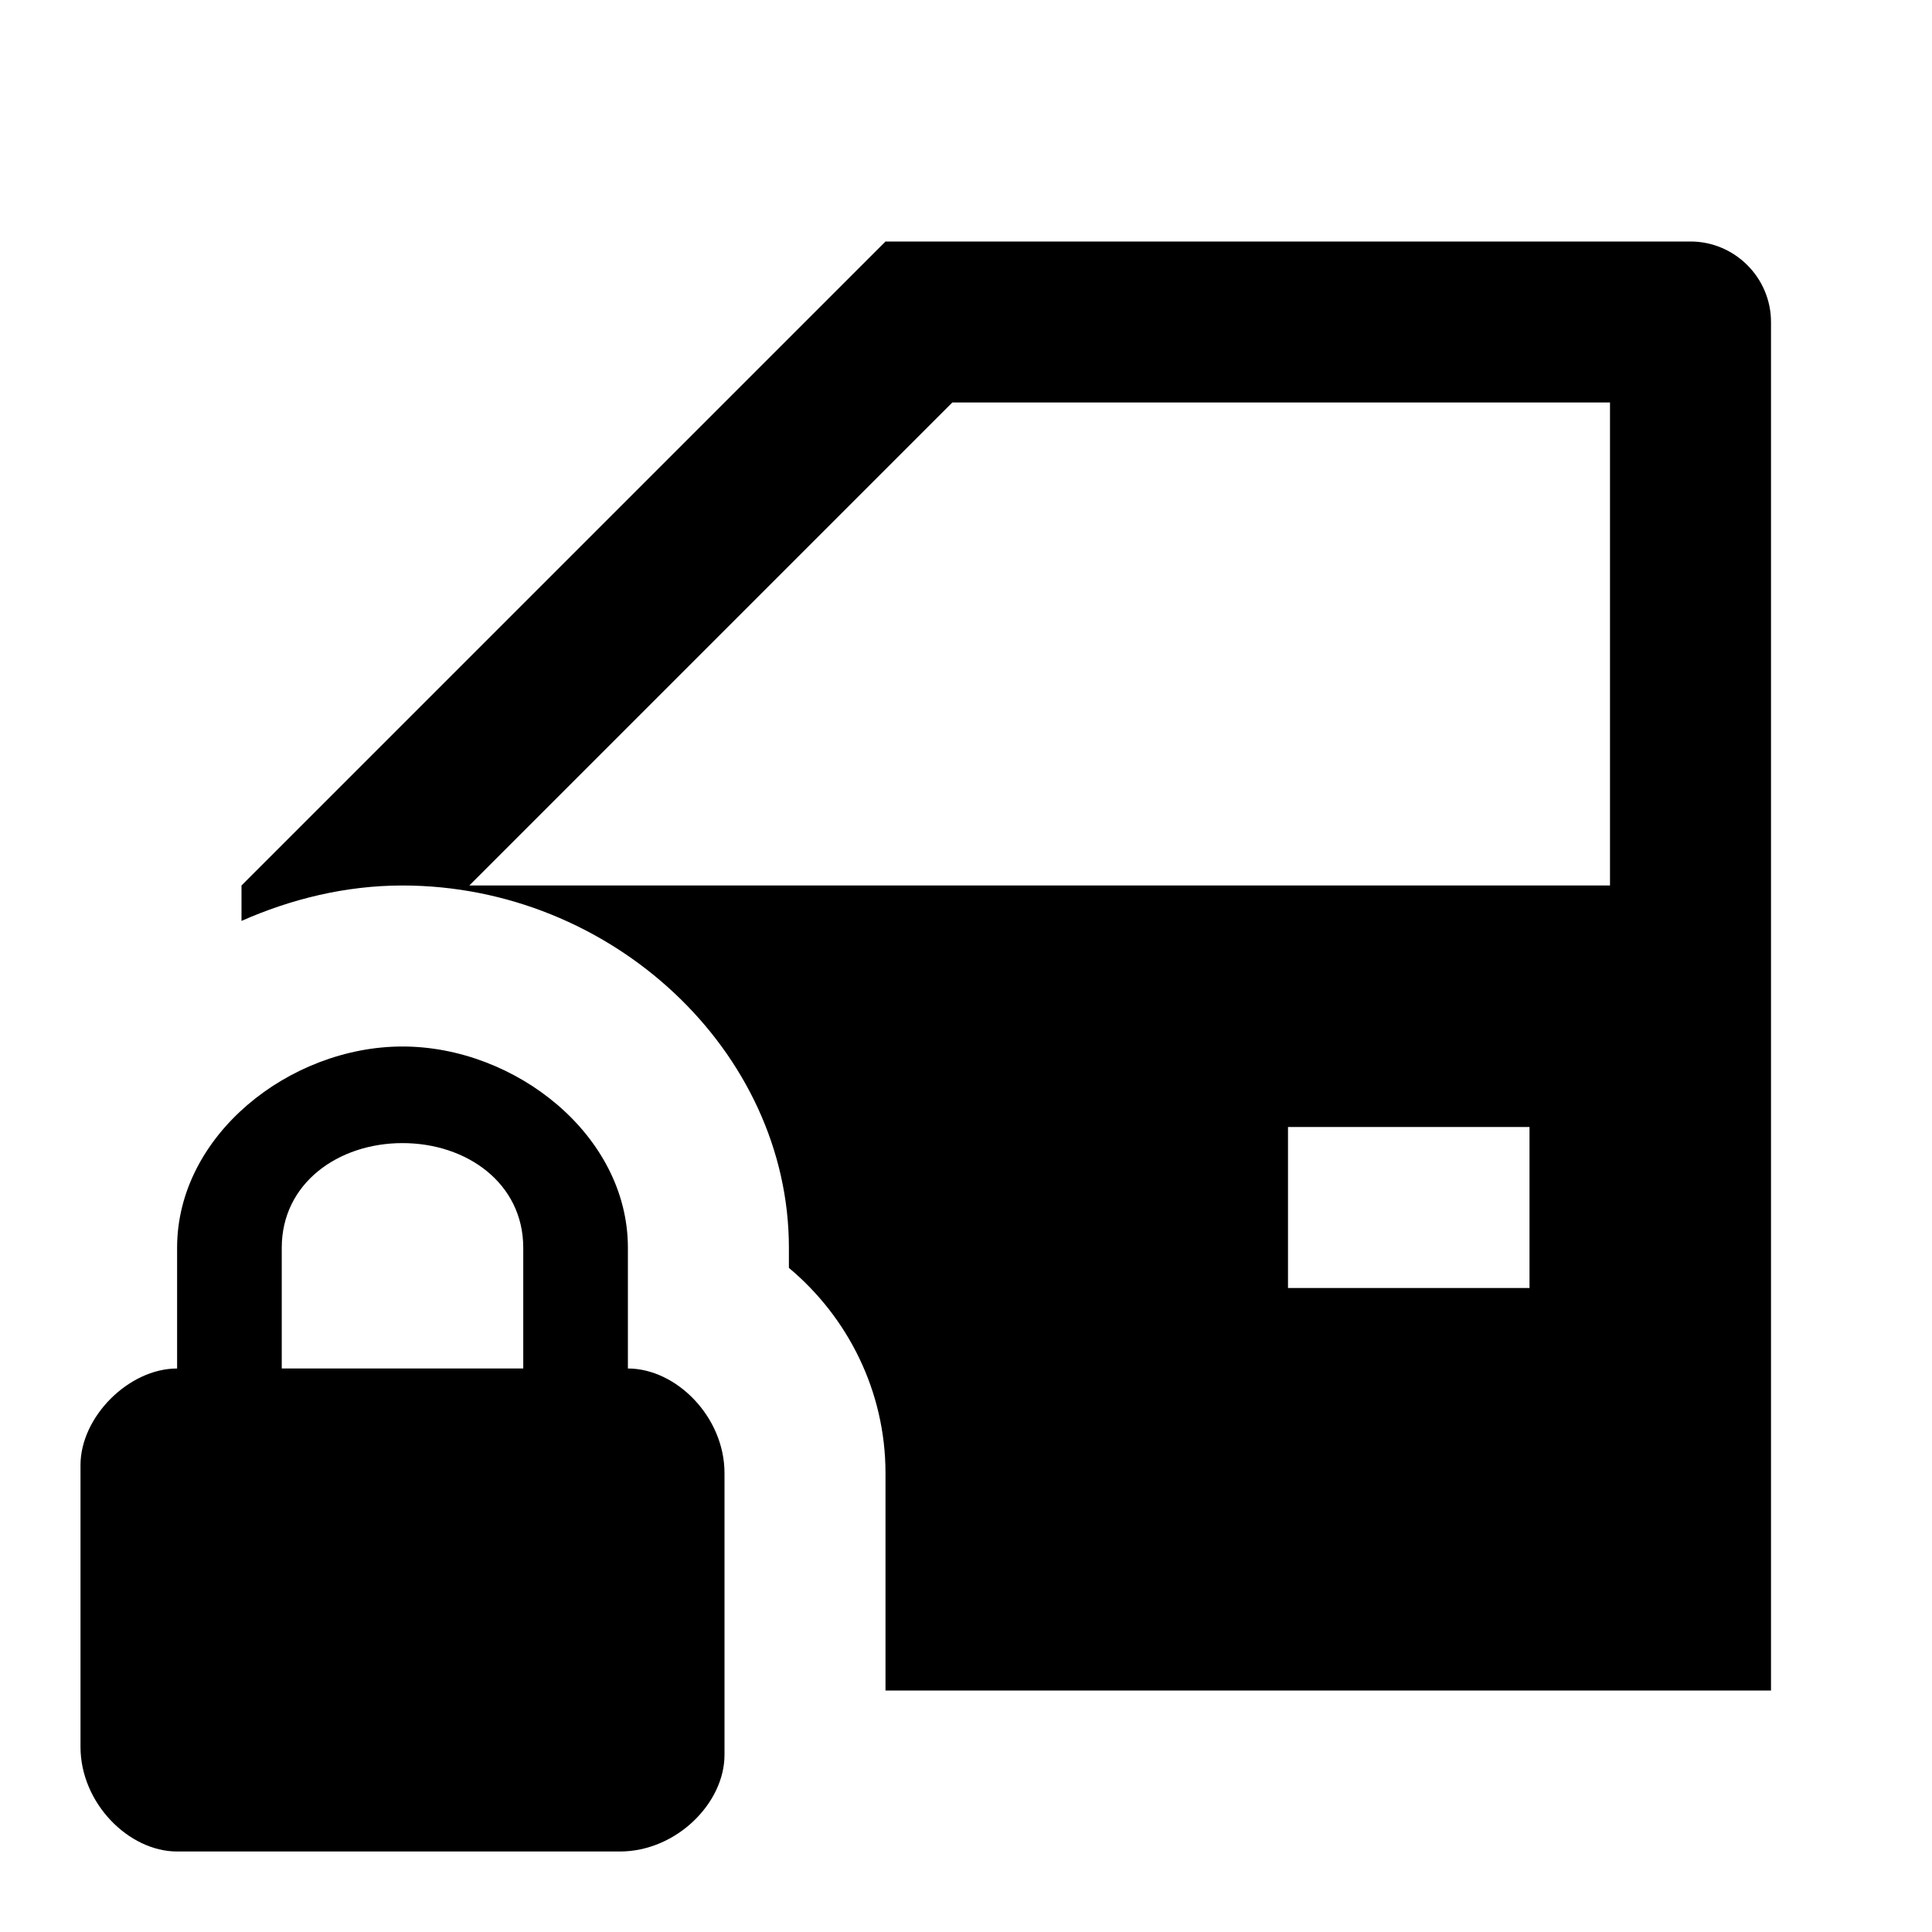
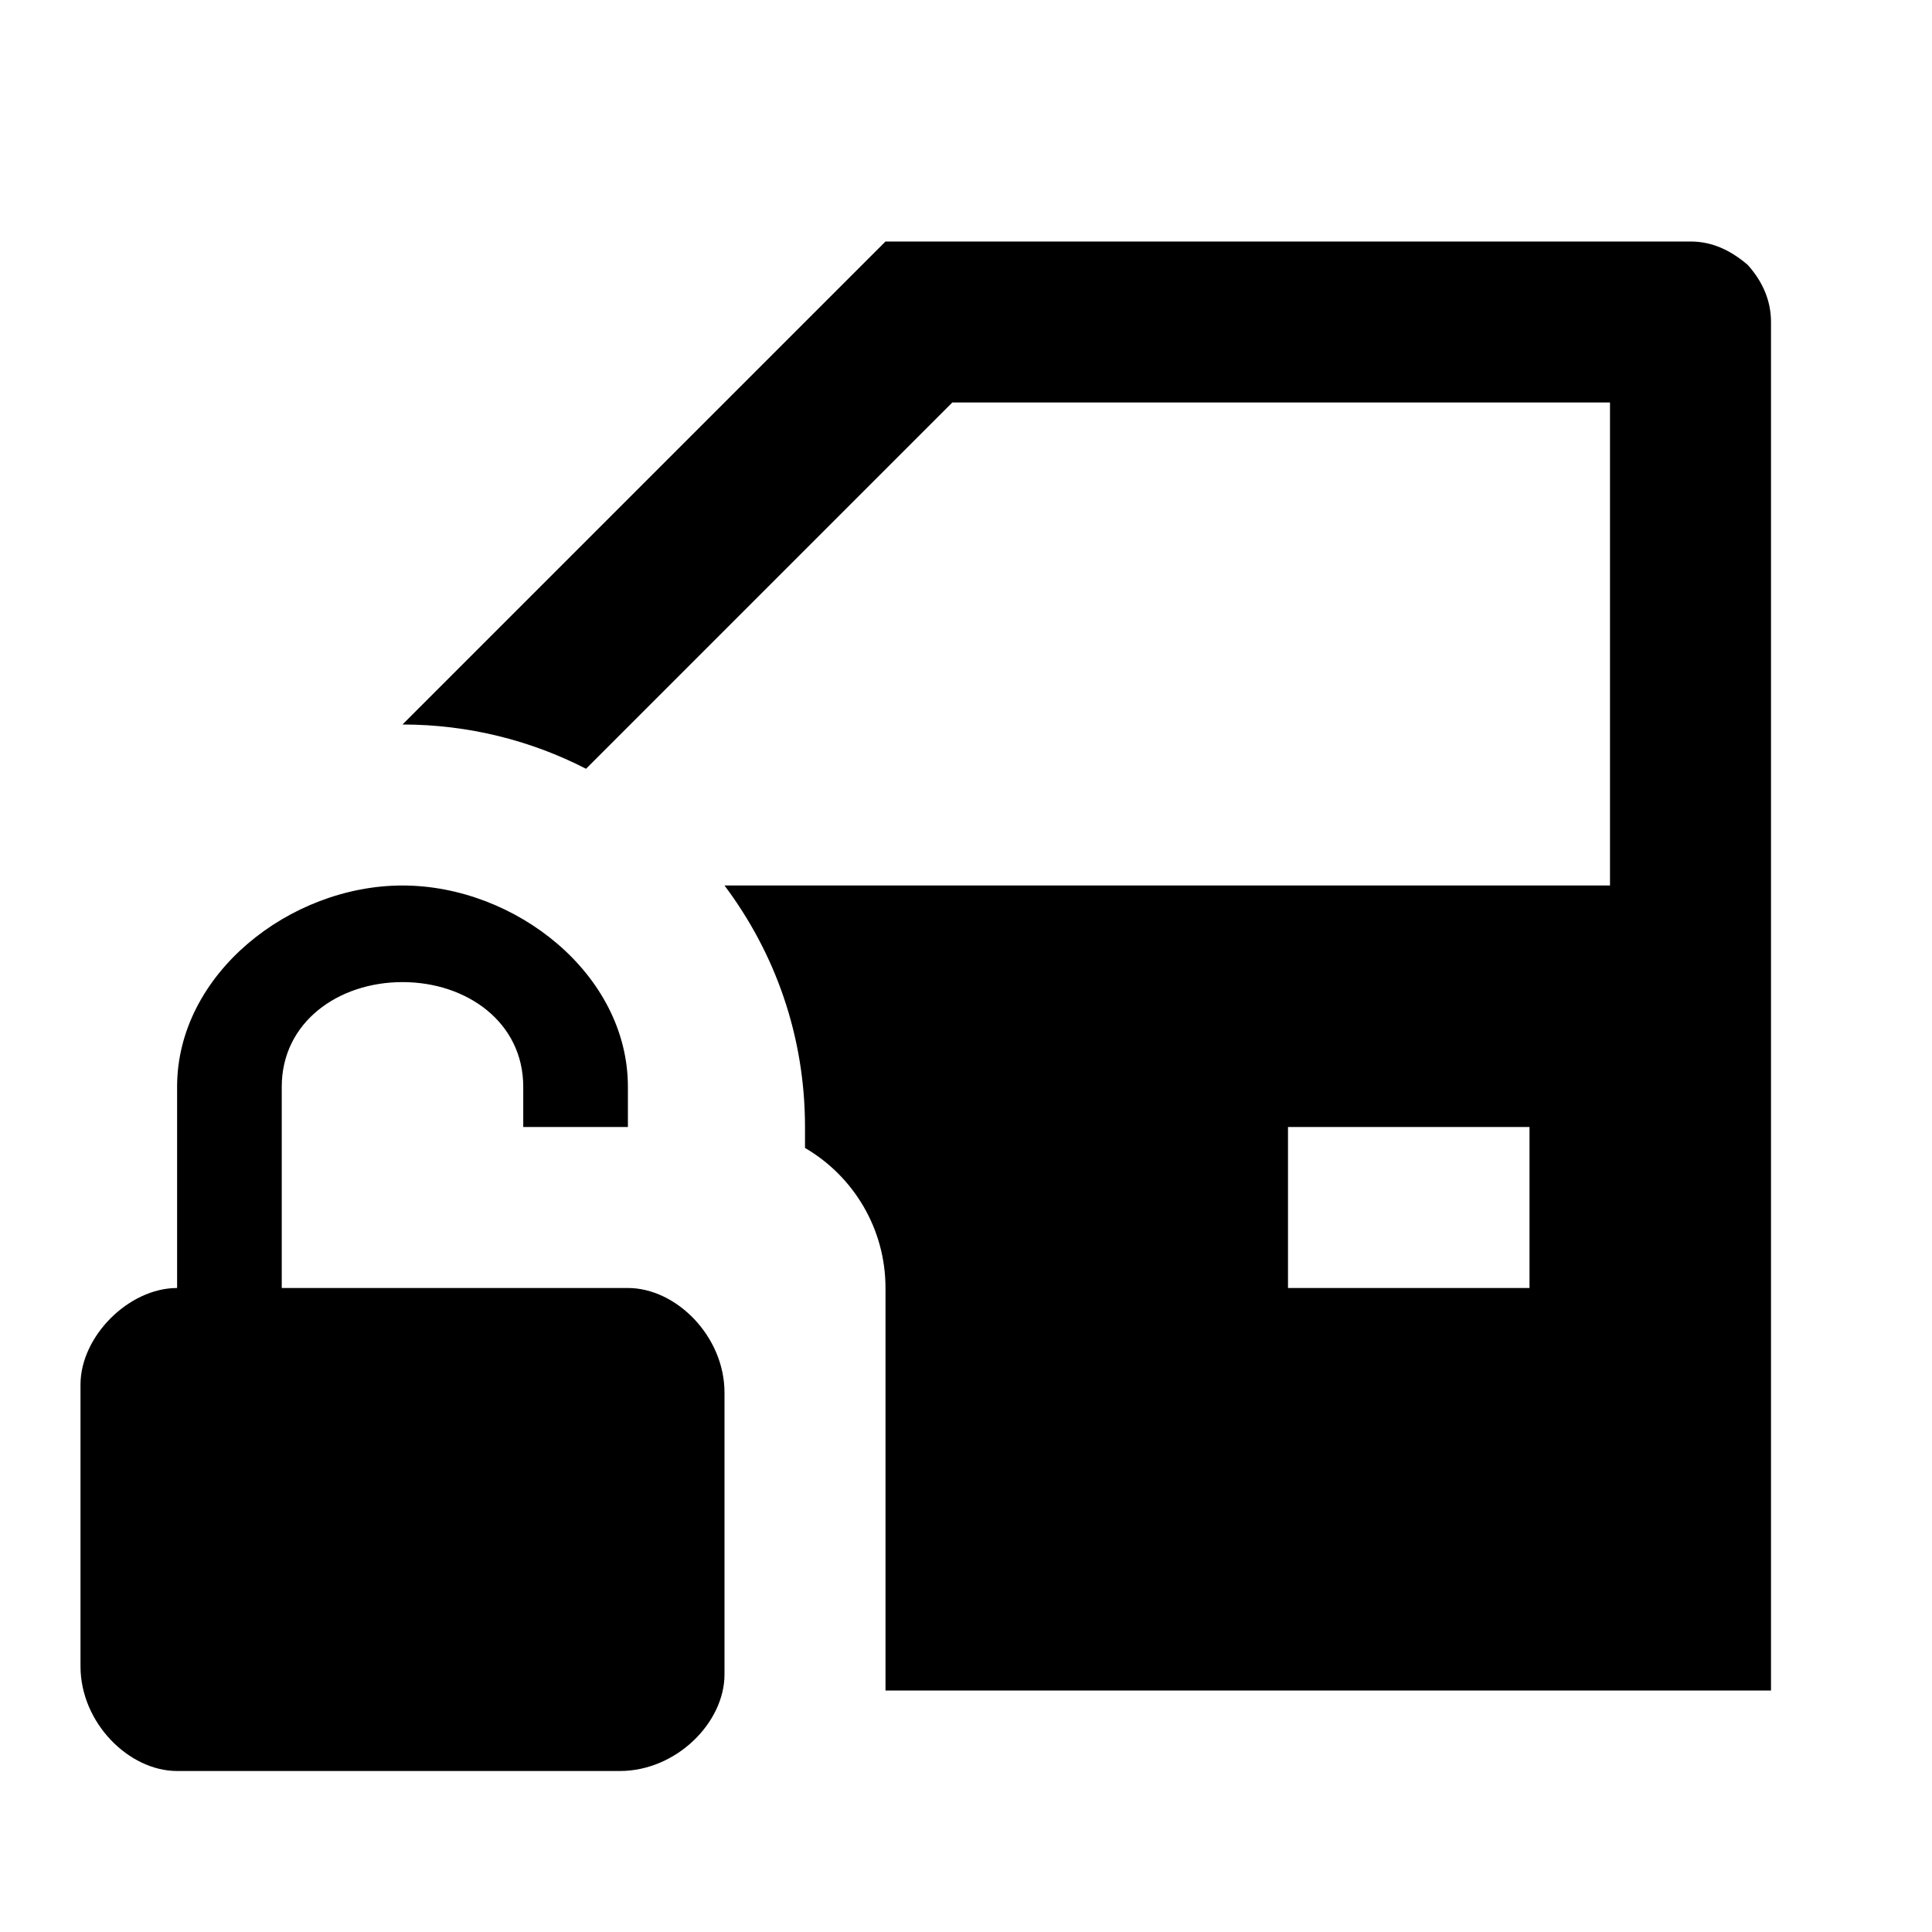
<svg xmlns="http://www.w3.org/2000/svg" viewBox="0 0 24 24">
-   <path d="M7.8 17V15.5C7.8 14.1 6.4 13 5 13S2.2 14.1 2.2 15.5V17C1.6 17 1 17.6 1 18.2V21.7C1 22.4 1.6 23 2.2 23H7.7C8.4 23 9 22.4 9 21.8V18.3C9 17.6 8.4 17 7.8 17M6.5 17H3.5V15.5C3.5 14.7 4.2 14.2 5 14.2S6.5 14.7 6.5 15.5V17M21 3H11L3 11V11.44C3.61 11.17 4.29 11 5 11C7.6 11 9.8 13.06 9.8 15.5V15.75C10.53 16.36 11 17.28 11 18.3V21H22V4C22 3.45 21.55 3 21 3M19 16H16V14H19V16M20 11H5.83L11.83 5H20V11Z" />
+   <path d="M22 21H11V16C11 15.26 10.6 14.61 10 14.26C10 14.18 10 14.09 10 14C10 12.87 9.63 11.84 9 11H20V5H11.83L7.28 9.55C6.6 9.2 5.82 9 5 9L11 3H21C21.27 3 21.5 3.11 21.71 3.29C21.9 3.5 22 3.74 22 4V21M19 14H16V16H19V14M7.8 16H3.5V13.5C3.5 12.7 4.2 12.2 5 12.2C5.8 12.2 6.5 12.7 6.5 13.5V14H7.8V13.5C7.8 12.1 6.4 11 5 11C3.6 11 2.2 12.1 2.2 13.5V16C1.6 16 1 16.6 1 17.2V20.7C1 21.4 1.6 22 2.2 22H7.7C8.4 22 9 21.4 9 20.8V17.3C9 16.6 8.4 16 7.8 16Z" />
</svg>
